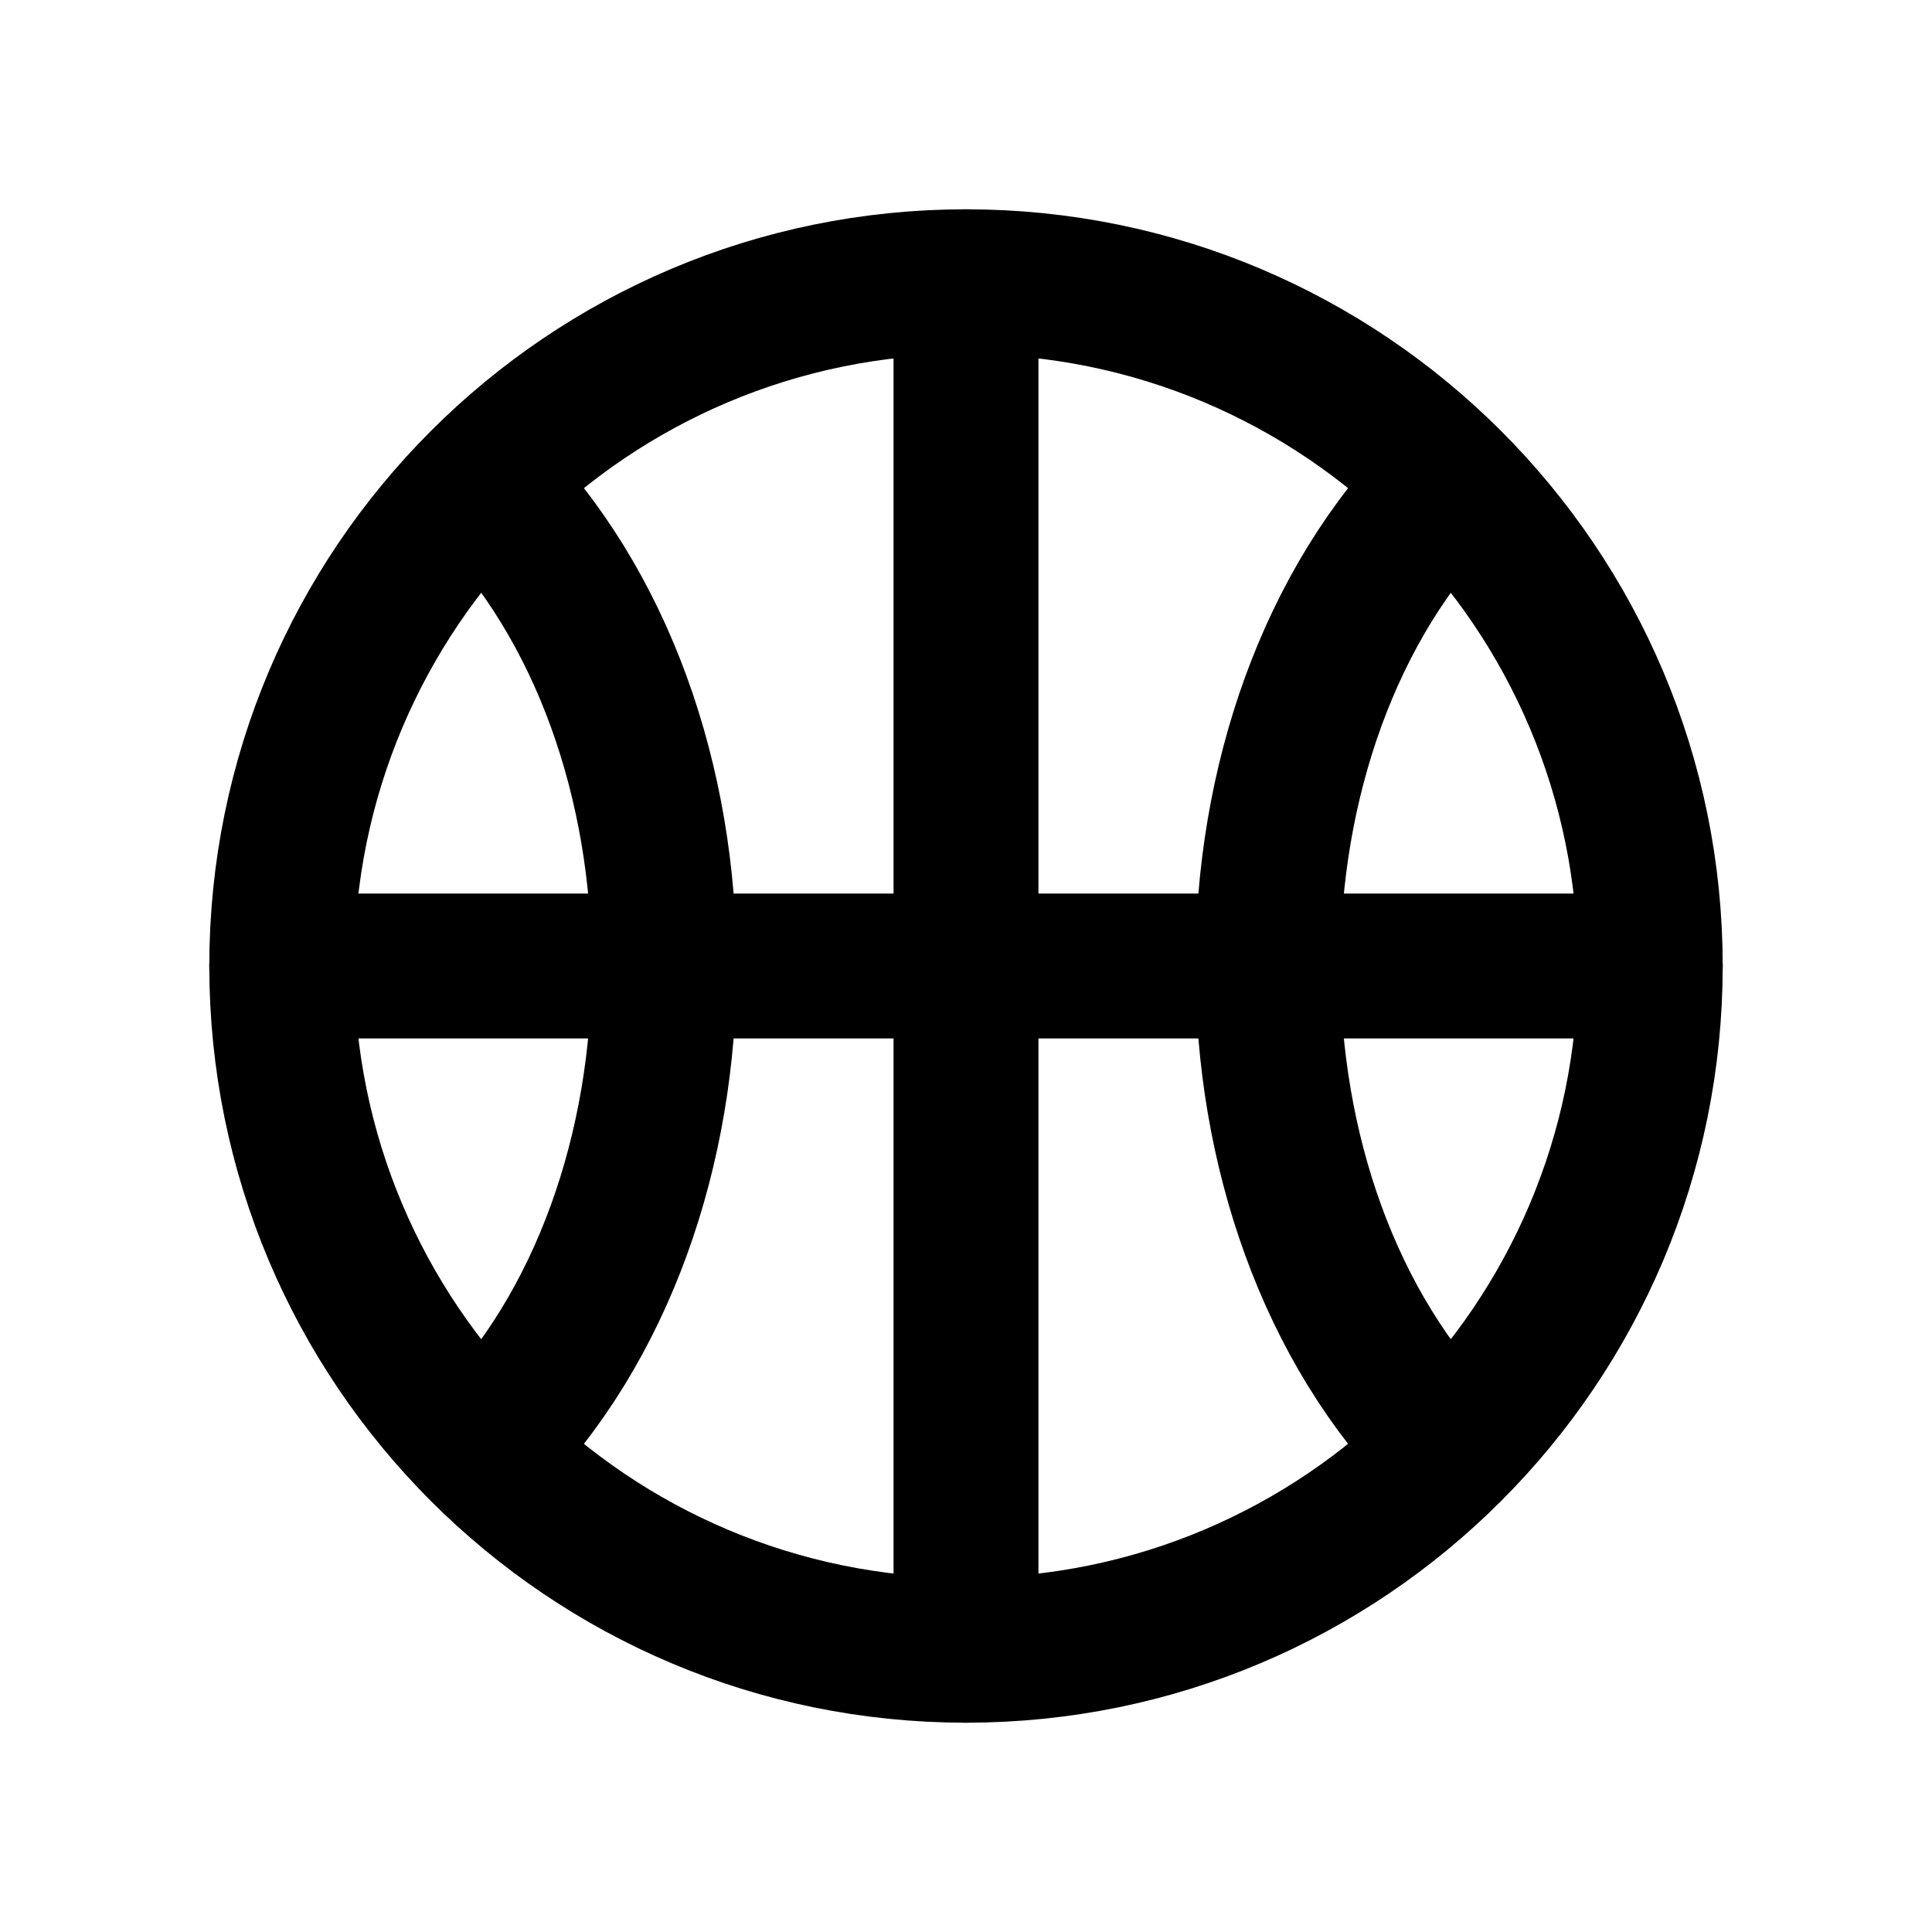
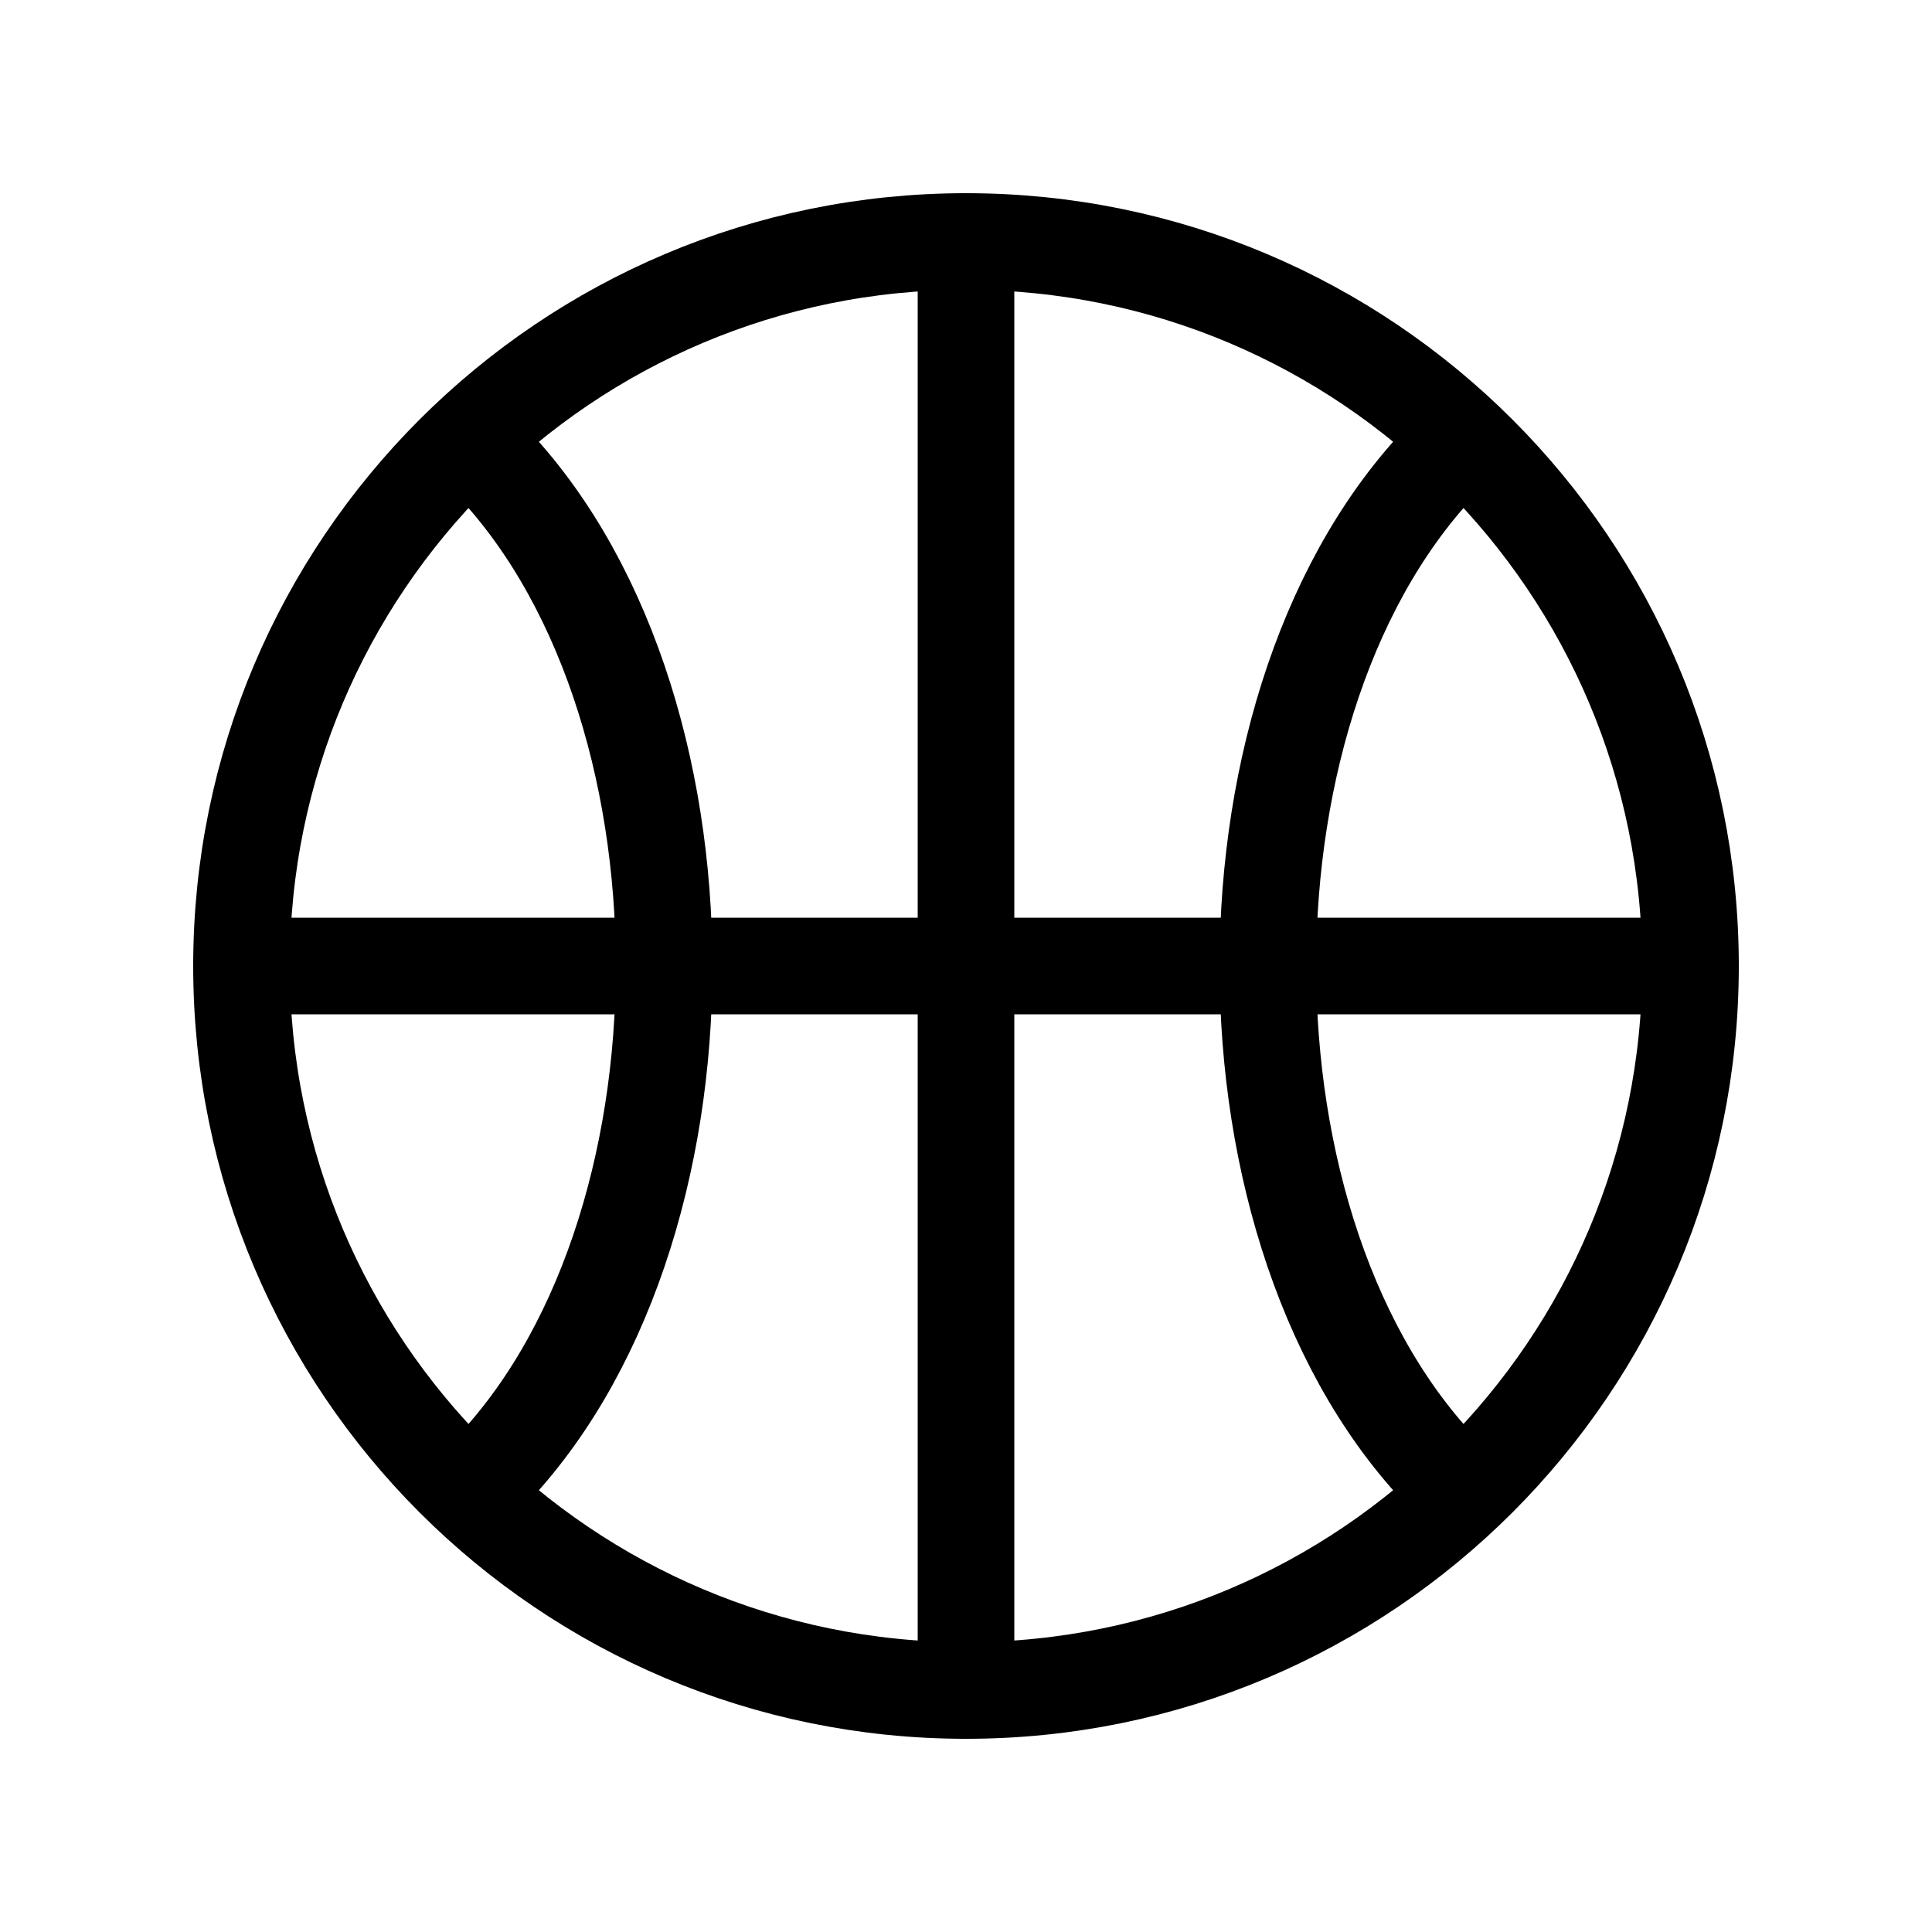
- <svg xmlns="http://www.w3.org/2000/svg" viewBox="0 0 24 24" fill="none" stroke="currentColor" stroke-width="1.8" stroke-linecap="round" stroke-linejoin="round" role="img" aria-label="Basketball">
-   <circle cx="12" cy="12" r="8.5" />
-   <path d="M3.5 12h17M12 3.5v17M6 6c3 3 3 9 0 12M18 6c-3 3-3 9 0 12" />
+ <svg xmlns="http://www.w3.org/2000/svg" viewBox="0 0 32 32" fill="none" stroke="currentColor" stroke-width="1.6" stroke-linecap="round" stroke-linejoin="round" role="img" aria-label="Basketball">
+   <circle cx="16" cy="16" r="12" />
+   <path d="M4 16h24M16 4v24" />
+   <path d="M8 7.5c4 4 4 13 0 17M24 7.5c-4 4-4 13 0 17" />
</svg>
